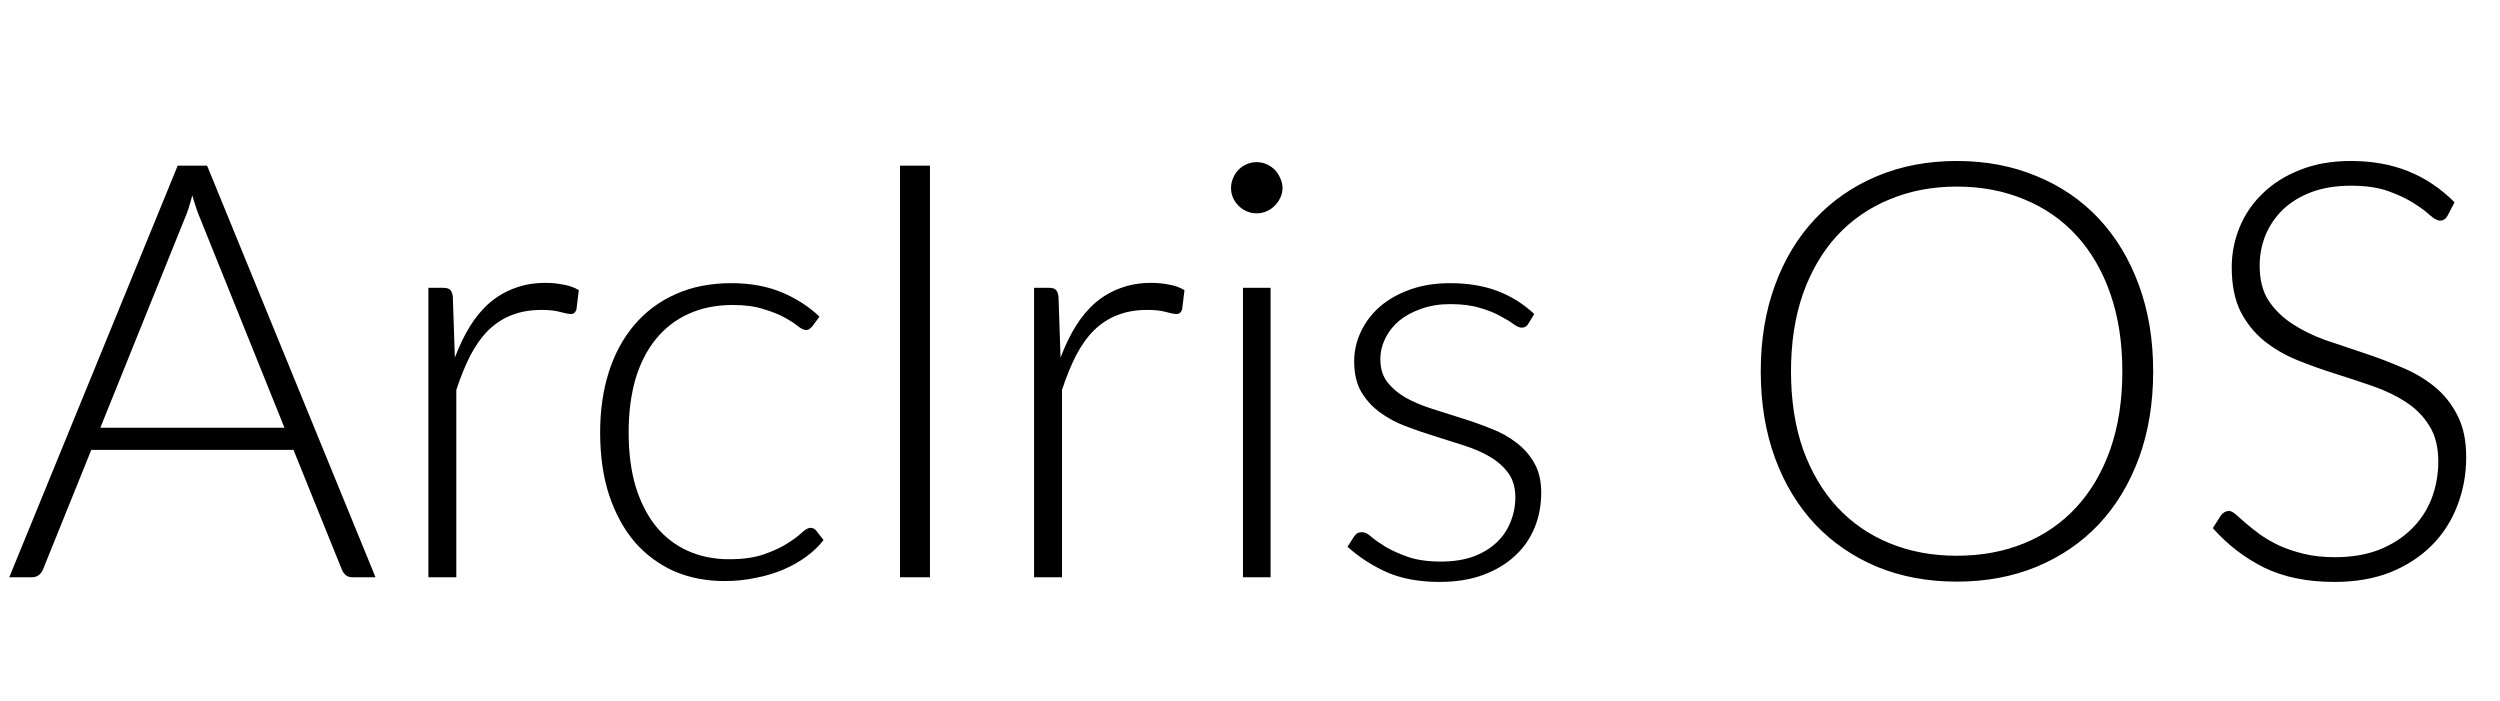
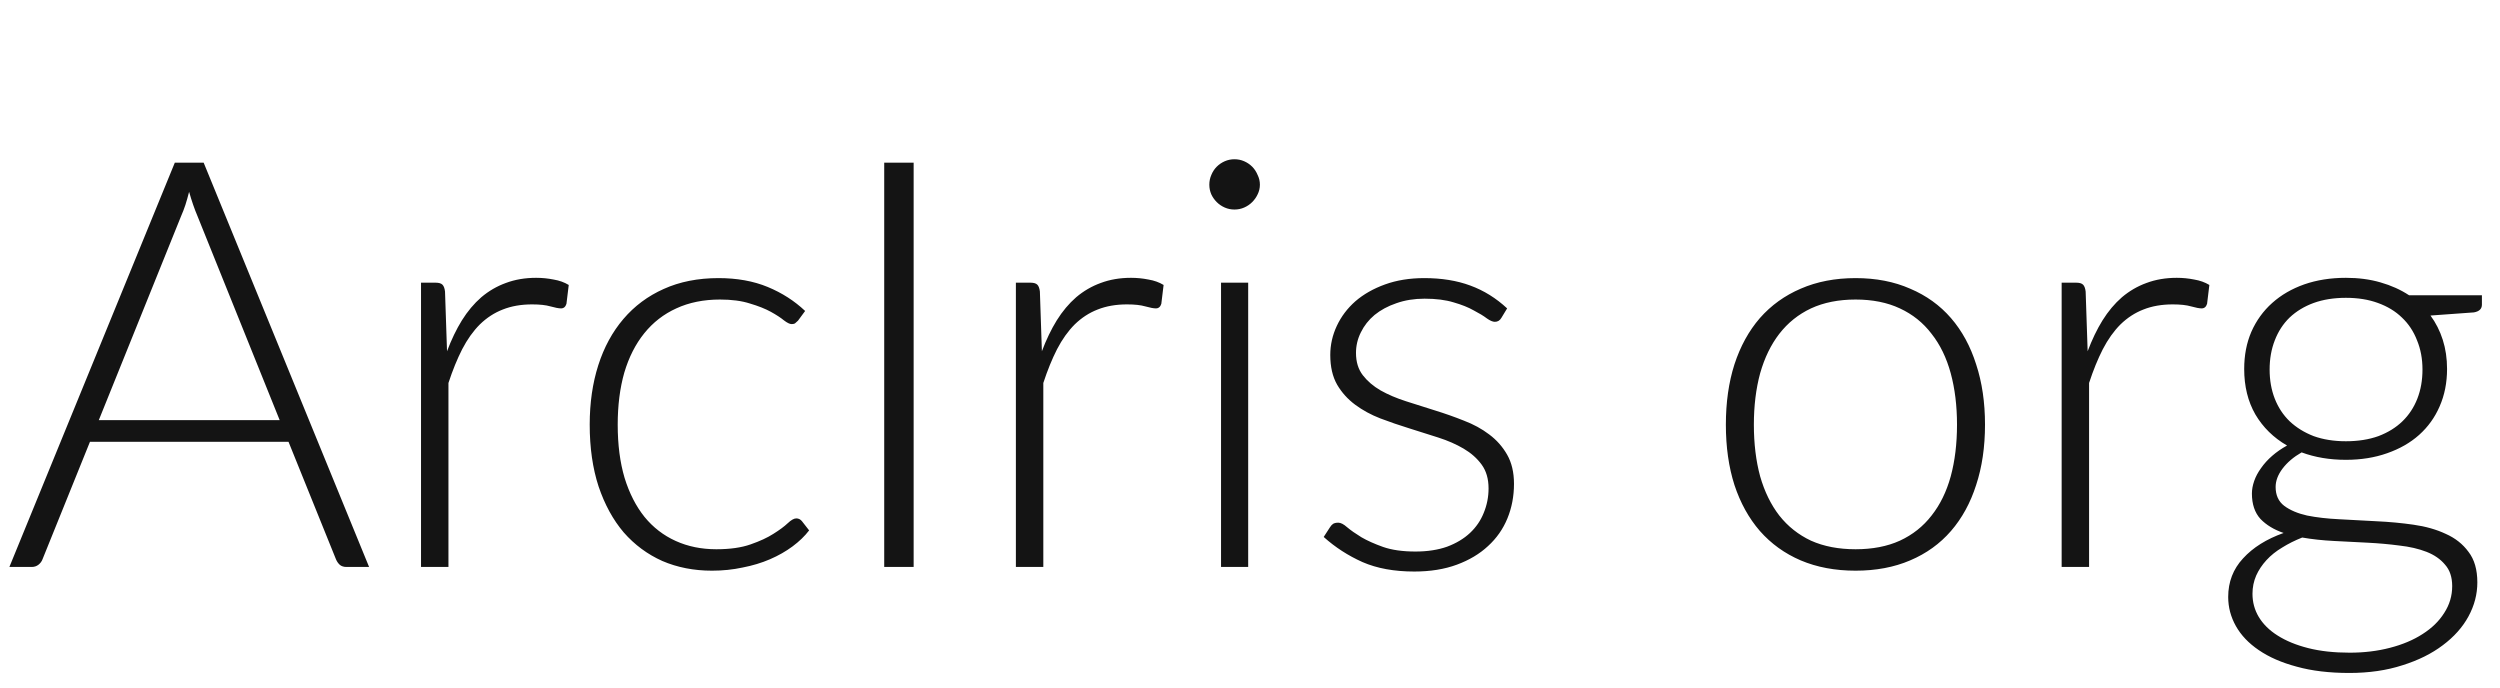
- <svg xmlns="http://www.w3.org/2000/svg" width="550" height="154" viewBox="0 0 550 154" fill="none">
-   <path d="M62.583 94.104L44.151 48.344C43.511 46.851 42.892 45.059 42.295 42.968C42.039 43.992 41.762 44.973 41.463 45.912C41.164 46.808 40.844 47.64 40.503 48.408L22.071 94.104H62.583ZM82.615 127H77.559C76.962 127 76.471 126.851 76.087 126.552C75.703 126.211 75.404 125.784 75.191 125.272L64.567 98.968H20.087L9.463 125.272C9.292 125.741 8.994 126.147 8.567 126.488C8.14 126.829 7.628 127 7.031 127H2.039L39.095 36.44H45.559L82.615 127ZM100.07 78.68C101.051 76.077 102.161 73.773 103.398 71.768C104.678 69.72 106.129 67.992 107.75 66.584C109.414 65.176 111.249 64.109 113.254 63.384C115.302 62.616 117.563 62.232 120.038 62.232C121.361 62.232 122.662 62.36 123.942 62.616C125.222 62.829 126.353 63.235 127.334 63.832L126.822 68.056C126.609 68.739 126.203 69.08 125.606 69.08C125.094 69.08 124.305 68.931 123.238 68.632C122.214 68.333 120.849 68.184 119.142 68.184C116.667 68.184 114.47 68.568 112.55 69.336C110.673 70.061 108.966 71.171 107.43 72.664C105.937 74.157 104.614 76.013 103.462 78.232C102.353 80.408 101.329 82.925 100.39 85.784V127H94.246V63.32H97.51C98.235 63.32 98.747 63.469 99.046 63.768C99.345 64.067 99.537 64.579 99.622 65.304L100.07 78.68ZM178.687 71.832C178.474 72.045 178.26 72.237 178.047 72.408C177.876 72.536 177.62 72.6 177.279 72.6C176.852 72.6 176.276 72.323 175.551 71.768C174.826 71.171 173.844 70.531 172.607 69.848C171.37 69.165 169.812 68.547 167.935 67.992C166.1 67.395 163.86 67.096 161.215 67.096C157.546 67.096 154.282 67.757 151.423 69.08C148.607 70.36 146.218 72.216 144.255 74.648C142.292 77.08 140.799 80.024 139.775 83.48C138.794 86.936 138.303 90.819 138.303 95.128C138.303 99.608 138.815 103.576 139.839 107.032C140.906 110.488 142.399 113.411 144.319 115.8C146.239 118.147 148.564 119.939 151.295 121.176C154.026 122.413 157.055 123.032 160.383 123.032C163.455 123.032 166.015 122.669 168.063 121.944C170.154 121.219 171.86 120.429 173.183 119.576C174.548 118.723 175.615 117.933 176.383 117.208C177.151 116.483 177.791 116.12 178.303 116.12C178.815 116.12 179.242 116.333 179.583 116.76L181.183 118.808C180.202 120.088 178.964 121.283 177.471 122.392C175.978 123.501 174.292 124.461 172.415 125.272C170.538 126.083 168.49 126.701 166.271 127.128C164.095 127.597 161.812 127.832 159.423 127.832C155.37 127.832 151.658 127.107 148.287 125.656C144.959 124.163 142.079 122.029 139.647 119.256C137.258 116.44 135.38 113.005 134.015 108.952C132.692 104.899 132.031 100.291 132.031 95.128C132.031 90.264 132.671 85.827 133.951 81.816C135.231 77.805 137.108 74.349 139.583 71.448C142.058 68.547 145.066 66.307 148.607 64.728C152.191 63.107 156.287 62.296 160.895 62.296C165.034 62.296 168.703 62.957 171.903 64.28C175.103 65.603 177.898 67.395 180.287 69.656L178.687 71.832ZM204.593 127H198.001V36.44H204.593V127ZM233.32 78.68C234.301 76.077 235.411 73.773 236.648 71.768C237.928 69.72 239.379 67.992 241 66.584C242.664 65.176 244.499 64.109 246.504 63.384C248.552 62.616 250.813 62.232 253.288 62.232C254.611 62.232 255.912 62.36 257.192 62.616C258.472 62.829 259.603 63.235 260.584 63.832L260.072 68.056C259.859 68.739 259.453 69.08 258.856 69.08C258.344 69.08 257.555 68.931 256.488 68.632C255.464 68.333 254.099 68.184 252.392 68.184C249.917 68.184 247.72 68.568 245.8 69.336C243.923 70.061 242.216 71.171 240.68 72.664C239.187 74.157 237.864 76.013 236.712 78.232C235.603 80.408 234.579 82.925 233.64 85.784V127H227.496V63.32H230.76C231.485 63.32 231.997 63.469 232.296 63.768C232.595 64.067 232.787 64.579 232.872 65.304L233.32 78.68ZM279.53 63.32V127H273.45V63.32H279.53ZM282.154 41.368C282.154 42.136 281.983 42.861 281.642 43.544C281.343 44.184 280.938 44.76 280.426 45.272C279.914 45.784 279.317 46.189 278.634 46.488C277.951 46.787 277.226 46.936 276.458 46.936C275.69 46.936 274.965 46.787 274.282 46.488C273.599 46.189 273.002 45.784 272.49 45.272C271.978 44.76 271.573 44.184 271.274 43.544C270.975 42.861 270.826 42.136 270.826 41.368C270.826 40.6 270.975 39.875 271.274 39.192C271.573 38.467 271.978 37.848 272.49 37.336C273.002 36.824 273.599 36.419 274.282 36.12C274.965 35.821 275.69 35.672 276.458 35.672C277.226 35.672 277.951 35.821 278.634 36.12C279.317 36.419 279.914 36.824 280.426 37.336C280.938 37.848 281.343 38.467 281.642 39.192C281.983 39.875 282.154 40.6 282.154 41.368ZM336.254 71.192C335.913 71.789 335.422 72.088 334.782 72.088C334.313 72.088 333.715 71.832 332.99 71.32C332.265 70.765 331.283 70.168 330.046 69.528C328.851 68.845 327.358 68.248 325.566 67.736C323.774 67.181 321.598 66.904 319.038 66.904C316.734 66.904 314.622 67.245 312.702 67.928C310.825 68.568 309.203 69.443 307.838 70.552C306.515 71.661 305.491 72.963 304.766 74.456C304.041 75.907 303.678 77.443 303.678 79.064C303.678 81.069 304.19 82.733 305.214 84.056C306.238 85.379 307.561 86.509 309.182 87.448C310.846 88.387 312.745 89.197 314.878 89.88C317.011 90.563 319.166 91.245 321.342 91.928C323.561 92.611 325.737 93.379 327.87 94.232C330.003 95.043 331.881 96.067 333.502 97.304C335.166 98.541 336.51 100.056 337.534 101.848C338.558 103.64 339.07 105.816 339.07 108.376C339.07 111.149 338.579 113.731 337.598 116.12C336.617 118.509 335.166 120.579 333.246 122.328C331.369 124.077 329.043 125.464 326.27 126.488C323.497 127.512 320.318 128.024 316.734 128.024C312.254 128.024 308.393 127.32 305.15 125.912C301.907 124.461 299.006 122.584 296.446 120.28L297.854 118.104C298.067 117.763 298.302 117.507 298.558 117.336C298.857 117.165 299.241 117.08 299.71 117.08C300.265 117.08 300.926 117.421 301.694 118.104C302.505 118.787 303.571 119.533 304.894 120.344C306.217 121.112 307.838 121.837 309.758 122.52C311.721 123.203 314.131 123.544 316.99 123.544C319.678 123.544 322.046 123.181 324.094 122.456C326.142 121.688 327.849 120.664 329.214 119.384C330.579 118.104 331.603 116.611 332.286 114.904C333.011 113.155 333.374 111.32 333.374 109.4C333.374 107.267 332.862 105.496 331.838 104.088C330.814 102.68 329.47 101.485 327.806 100.504C326.142 99.523 324.243 98.691 322.11 98.008C320.019 97.325 317.865 96.643 315.646 95.96C313.427 95.277 311.251 94.531 309.118 93.72C307.027 92.909 305.15 91.885 303.486 90.648C301.822 89.411 300.478 87.917 299.454 86.168C298.43 84.376 297.918 82.157 297.918 79.512C297.918 77.251 298.409 75.075 299.39 72.984C300.371 70.893 301.758 69.059 303.55 67.48C305.385 65.901 307.603 64.643 310.206 63.704C312.809 62.765 315.731 62.296 318.974 62.296C322.857 62.296 326.291 62.851 329.278 63.96C332.307 65.069 335.059 66.776 337.534 69.08L336.254 71.192ZM473.699 81.688C473.699 88.685 472.654 95.043 470.563 100.76C468.472 106.435 465.528 111.299 461.731 115.352C457.934 119.363 453.368 122.477 448.035 124.696C442.744 126.872 436.899 127.96 430.499 127.96C424.099 127.96 418.254 126.872 412.963 124.696C407.672 122.477 403.128 119.363 399.331 115.352C395.534 111.299 392.59 106.435 390.499 100.76C388.408 95.043 387.363 88.685 387.363 81.688C387.363 74.733 388.408 68.419 390.499 62.744C392.59 57.027 395.534 52.163 399.331 48.152C403.128 44.099 407.672 40.963 412.963 38.744C418.254 36.525 424.099 35.416 430.499 35.416C436.899 35.416 442.744 36.525 448.035 38.744C453.368 40.92 457.934 44.035 461.731 48.088C465.528 52.141 468.472 57.027 470.563 62.744C472.654 68.419 473.699 74.733 473.699 81.688ZM466.915 81.688C466.915 75.373 466.04 69.699 464.291 64.664C462.542 59.629 460.067 55.363 456.867 51.864C453.667 48.365 449.827 45.699 445.347 43.864C440.867 41.987 435.918 41.048 430.499 41.048C425.123 41.048 420.195 41.987 415.715 43.864C411.235 45.699 407.374 48.365 404.131 51.864C400.931 55.363 398.435 59.629 396.643 64.664C394.894 69.699 394.019 75.373 394.019 81.688C394.019 88.045 394.894 93.741 396.643 98.776C398.435 103.768 400.931 108.013 404.131 111.512C407.374 115.011 411.235 117.677 415.715 119.512C420.195 121.347 425.123 122.264 430.499 122.264C435.918 122.264 440.867 121.347 445.347 119.512C449.827 117.677 453.667 115.011 456.867 111.512C460.067 108.013 462.542 103.768 464.291 98.776C466.04 93.741 466.915 88.045 466.915 81.688ZM538.469 47.448C538.085 48.173 537.53 48.536 536.805 48.536C536.25 48.536 535.525 48.152 534.629 47.384C533.776 46.573 532.602 45.699 531.109 44.76C529.616 43.779 527.738 42.883 525.477 42.072C523.258 41.261 520.506 40.856 517.221 40.856C513.936 40.856 511.034 41.325 508.517 42.264C506.042 43.203 503.952 44.483 502.245 46.104C500.581 47.725 499.301 49.603 498.405 51.736C497.552 53.869 497.125 56.109 497.125 58.456C497.125 61.528 497.765 64.067 499.045 66.072C500.368 68.077 502.096 69.784 504.229 71.192C506.362 72.6 508.773 73.795 511.461 74.776C514.192 75.715 516.986 76.653 519.845 77.592C522.704 78.531 525.477 79.576 528.165 80.728C530.896 81.837 533.328 83.245 535.461 84.952C537.594 86.659 539.301 88.771 540.581 91.288C541.904 93.763 542.565 96.856 542.565 100.568C542.565 104.365 541.904 107.949 540.581 111.32C539.301 114.648 537.424 117.549 534.949 120.024C532.474 122.499 529.445 124.461 525.861 125.912C522.277 127.32 518.181 128.024 513.573 128.024C507.6 128.024 502.458 126.979 498.149 124.888C493.84 122.755 490.064 119.853 486.821 116.184L488.613 113.368C489.125 112.728 489.722 112.408 490.405 112.408C490.789 112.408 491.28 112.664 491.877 113.176C492.474 113.688 493.2 114.328 494.053 115.096C494.906 115.821 495.93 116.632 497.125 117.528C498.32 118.381 499.706 119.192 501.285 119.96C502.864 120.685 504.677 121.304 506.725 121.816C508.773 122.328 511.098 122.584 513.701 122.584C517.285 122.584 520.485 122.051 523.301 120.984C526.117 119.875 528.485 118.381 530.405 116.504C532.368 114.627 533.861 112.408 534.885 109.848C535.909 107.245 536.421 104.472 536.421 101.528C536.421 98.328 535.76 95.704 534.437 93.656C533.157 91.565 531.45 89.837 529.317 88.472C527.184 87.064 524.752 85.891 522.021 84.952C519.333 84.013 516.56 83.096 513.701 82.2C510.842 81.304 508.048 80.301 505.317 79.192C502.629 78.083 500.218 76.675 498.085 74.968C495.952 73.219 494.224 71.064 492.901 68.504C491.621 65.901 490.981 62.659 490.981 58.776C490.981 55.747 491.557 52.824 492.709 50.008C493.861 47.192 495.546 44.717 497.765 42.584C499.984 40.408 502.714 38.68 505.957 37.4C509.242 36.077 512.976 35.416 517.157 35.416C521.85 35.416 526.053 36.163 529.765 37.656C533.52 39.149 536.933 41.432 540.005 44.504L538.469 47.448Z" fill="black" />
+ <svg xmlns="http://www.w3.org/2000/svg" width="560" height="154" viewBox="0 0 560 154" fill="none">
+   <path d="M62.645 94.104L44.214 48.344C43.574 46.851 42.955 45.059 42.358 42.968C42.102 43.992 41.824 44.973 41.526 45.912C41.227 46.808 40.907 47.64 40.566 48.408L22.134 94.104H62.645ZM82.677 127H77.621C77.024 127 76.534 126.851 76.15 126.552C75.766 126.211 75.467 125.784 75.254 125.272L64.629 98.968H20.149L9.525 125.272C9.355 125.741 9.056 126.147 8.63 126.488C8.203 126.829 7.691 127 7.093 127H2.102L39.157 36.44H45.621L82.677 127ZM100.133 78.68C101.114 76.077 102.223 73.773 103.461 71.768C104.741 69.72 106.191 67.992 107.813 66.584C109.477 65.176 111.311 64.109 113.317 63.384C115.365 62.616 117.626 62.232 120.101 62.232C121.423 62.232 122.725 62.36 124.005 62.616C125.285 62.829 126.415 63.235 127.397 63.832L126.885 68.056C126.671 68.739 126.266 69.08 125.669 69.08C125.157 69.08 124.367 68.931 123.301 68.632C122.277 68.333 120.911 68.184 119.205 68.184C116.73 68.184 114.533 68.568 112.613 69.336C110.735 70.061 109.029 71.171 107.493 72.664C105.999 74.157 104.677 76.013 103.525 78.232C102.415 80.408 101.391 82.925 100.453 85.784V127H94.308V63.32H97.573C98.298 63.32 98.81 63.469 99.109 63.768C99.407 64.067 99.599 64.579 99.684 65.304L100.133 78.68ZM178.75 71.832C178.536 72.045 178.323 72.237 178.11 72.408C177.939 72.536 177.683 72.6 177.342 72.6C176.915 72.6 176.339 72.323 175.614 71.768C174.888 71.171 173.907 70.531 172.67 69.848C171.432 69.165 169.875 68.547 167.998 67.992C166.163 67.395 163.923 67.096 161.278 67.096C157.608 67.096 154.344 67.757 151.486 69.08C148.67 70.36 146.28 72.216 144.318 74.648C142.355 77.08 140.862 80.024 139.838 83.48C138.856 86.936 138.366 90.819 138.366 95.128C138.366 99.608 138.878 103.576 139.902 107.032C140.968 110.488 142.462 113.411 144.382 115.8C146.302 118.147 148.627 119.939 151.358 121.176C154.088 122.413 157.118 123.032 160.446 123.032C163.518 123.032 166.078 122.669 168.126 121.944C170.216 121.219 171.923 120.429 173.246 119.576C174.611 118.723 175.678 117.933 176.446 117.208C177.214 116.483 177.854 116.12 178.366 116.12C178.878 116.12 179.304 116.333 179.646 116.76L181.246 118.808C180.264 120.088 179.027 121.283 177.534 122.392C176.04 123.501 174.355 124.461 172.478 125.272C170.6 126.083 168.552 126.701 166.334 127.128C164.158 127.597 161.875 127.832 159.486 127.832C155.432 127.832 151.72 127.107 148.35 125.656C145.022 124.163 142.142 122.029 139.71 119.256C137.32 116.44 135.443 113.005 134.078 108.952C132.755 104.899 132.094 100.291 132.094 95.128C132.094 90.264 132.734 85.827 134.014 81.816C135.294 77.805 137.171 74.349 139.646 71.448C142.12 68.547 145.128 66.307 148.67 64.728C152.254 63.107 156.35 62.296 160.958 62.296C165.096 62.296 168.766 62.957 171.966 64.28C175.166 65.603 177.96 67.395 180.35 69.656L178.75 71.832ZM204.656 127H198.064V36.44H204.656V127ZM233.383 78.68C234.364 76.077 235.473 73.773 236.711 71.768C237.991 69.72 239.441 67.992 241.063 66.584C242.727 65.176 244.561 64.109 246.567 63.384C248.615 62.616 250.876 62.232 253.351 62.232C254.673 62.232 255.975 62.36 257.255 62.616C258.535 62.829 259.665 63.235 260.647 63.832L260.135 68.056C259.921 68.739 259.516 69.08 258.919 69.08C258.407 69.08 257.617 68.931 256.551 68.632C255.527 68.333 254.161 68.184 252.455 68.184C249.98 68.184 247.783 68.568 245.863 69.336C243.985 70.061 242.279 71.171 240.743 72.664C239.249 74.157 237.927 76.013 236.775 78.232C235.665 80.408 234.641 82.925 233.703 85.784V127H227.559V63.32H230.823C231.548 63.32 232.06 63.469 232.359 63.768C232.657 64.067 232.849 64.579 232.935 65.304L233.383 78.68ZM279.593 63.32V127H273.513V63.32H279.593ZM282.217 41.368C282.217 42.136 282.046 42.861 281.705 43.544C281.406 44.184 281.001 44.76 280.489 45.272C279.977 45.784 279.379 46.189 278.697 46.488C278.014 46.787 277.289 46.936 276.521 46.936C275.753 46.936 275.027 46.787 274.345 46.488C273.662 46.189 273.065 45.784 272.553 45.272C272.041 44.76 271.635 44.184 271.337 43.544C271.038 42.861 270.889 42.136 270.889 41.368C270.889 40.6 271.038 39.875 271.337 39.192C271.635 38.467 272.041 37.848 272.553 37.336C273.065 36.824 273.662 36.419 274.345 36.12C275.027 35.821 275.753 35.672 276.521 35.672C277.289 35.672 278.014 35.821 278.697 36.12C279.379 36.419 279.977 36.824 280.489 37.336C281.001 37.848 281.406 38.467 281.705 39.192C282.046 39.875 282.217 40.6 282.217 41.368ZM336.317 71.192C335.975 71.789 335.485 72.088 334.845 72.088C334.375 72.088 333.778 71.832 333.053 71.32C332.327 70.765 331.346 70.168 330.109 69.528C328.914 68.845 327.421 68.248 325.629 67.736C323.837 67.181 321.661 66.904 319.101 66.904C316.797 66.904 314.685 67.245 312.765 67.928C310.887 68.568 309.266 69.443 307.901 70.552C306.578 71.661 305.554 72.963 304.829 74.456C304.103 75.907 303.741 77.443 303.741 79.064C303.741 81.069 304.253 82.733 305.277 84.056C306.301 85.379 307.623 86.509 309.245 87.448C310.909 88.387 312.807 89.197 314.941 89.88C317.074 90.563 319.229 91.245 321.405 91.928C323.623 92.611 325.799 93.379 327.933 94.232C330.066 95.043 331.943 96.067 333.565 97.304C335.229 98.541 336.573 100.056 337.597 101.848C338.621 103.64 339.133 105.816 339.133 108.376C339.133 111.149 338.642 113.731 337.661 116.12C336.679 118.509 335.229 120.579 333.309 122.328C331.431 124.077 329.106 125.464 326.333 126.488C323.559 127.512 320.381 128.024 316.797 128.024C312.317 128.024 308.455 127.32 305.213 125.912C301.97 124.461 299.069 122.584 296.509 120.28L297.917 118.104C298.13 117.763 298.365 117.507 298.621 117.336C298.919 117.165 299.303 117.08 299.773 117.08C300.327 117.08 300.989 117.421 301.757 118.104C302.567 118.787 303.634 119.533 304.957 120.344C306.279 121.112 307.901 121.837 309.821 122.52C311.783 123.203 314.194 123.544 317.053 123.544C319.741 123.544 322.109 123.181 324.157 122.456C326.205 121.688 327.911 120.664 329.277 119.384C330.642 118.104 331.666 116.611 332.349 114.904C333.074 113.155 333.437 111.32 333.437 109.4C333.437 107.267 332.925 105.496 331.901 104.088C330.877 102.68 329.533 101.485 327.869 100.504C326.205 99.523 324.306 98.691 322.173 98.008C320.082 97.325 317.927 96.643 315.709 95.96C313.49 95.277 311.314 94.531 309.181 93.72C307.09 92.909 305.213 91.885 303.549 90.648C301.885 89.411 300.541 87.917 299.517 86.168C298.493 84.376 297.981 82.157 297.981 79.512C297.981 77.251 298.471 75.075 299.453 72.984C300.434 70.893 301.821 69.059 303.613 67.48C305.447 65.901 307.666 64.643 310.269 63.704C312.871 62.765 315.794 62.296 319.037 62.296C322.919 62.296 326.354 62.851 329.341 63.96C332.37 65.069 335.122 66.776 337.597 69.08L336.317 71.192ZM415.65 62.296C420.215 62.296 424.29 63.085 427.874 64.664C431.5 66.2 434.551 68.397 437.026 71.256C439.5 74.115 441.378 77.571 442.658 81.624C443.98 85.635 444.642 90.136 444.642 95.128C444.642 100.12 443.98 104.621 442.658 108.632C441.378 112.643 439.5 116.077 437.026 118.936C434.551 121.795 431.5 123.992 427.874 125.528C424.29 127.064 420.215 127.832 415.65 127.832C411.084 127.832 406.988 127.064 403.362 125.528C399.778 123.992 396.727 121.795 394.21 118.936C391.735 116.077 389.836 112.643 388.514 108.632C387.234 104.621 386.594 100.12 386.594 95.128C386.594 90.136 387.234 85.635 388.514 81.624C389.836 77.571 391.735 74.115 394.21 71.256C396.727 68.397 399.778 66.2 403.362 64.664C406.988 63.085 411.084 62.296 415.65 62.296ZM415.65 123.032C419.447 123.032 422.754 122.392 425.57 121.112C428.428 119.789 430.796 117.912 432.674 115.48C434.594 113.048 436.023 110.125 436.962 106.712C437.9 103.256 438.37 99.395 438.37 95.128C438.37 90.904 437.9 87.064 436.962 83.608C436.023 80.152 434.594 77.208 432.674 74.776C430.796 72.301 428.428 70.403 425.57 69.08C422.754 67.757 419.447 67.096 415.65 67.096C411.852 67.096 408.524 67.757 405.666 69.08C402.85 70.403 400.482 72.301 398.562 74.776C396.684 77.208 395.255 80.152 394.274 83.608C393.335 87.064 392.866 90.904 392.866 95.128C392.866 99.395 393.335 103.256 394.274 106.712C395.255 110.125 396.684 113.048 398.562 115.48C400.482 117.912 402.85 119.789 405.666 121.112C408.524 122.392 411.852 123.032 415.65 123.032ZM467.633 78.68C468.614 76.077 469.723 73.773 470.961 71.768C472.241 69.72 473.691 67.992 475.313 66.584C476.977 65.176 478.811 64.109 480.817 63.384C482.865 62.616 485.126 62.232 487.601 62.232C488.923 62.232 490.225 62.36 491.505 62.616C492.785 62.829 493.915 63.235 494.897 63.832L494.385 68.056C494.171 68.739 493.766 69.08 493.169 69.08C492.657 69.08 491.867 68.931 490.801 68.632C489.777 68.333 488.411 68.184 486.705 68.184C484.23 68.184 482.033 68.568 480.113 69.336C478.235 70.061 476.529 71.171 474.993 72.664C473.499 74.157 472.177 76.013 471.025 78.232C469.915 80.408 468.891 82.925 467.953 85.784V127H461.809V63.32H465.073C465.798 63.32 466.31 63.469 466.609 63.768C466.907 64.067 467.099 64.579 467.185 65.304L467.633 78.68ZM525.484 98.84C528.214 98.84 530.646 98.456 532.78 97.688C534.913 96.877 536.705 95.768 538.156 94.36C539.606 92.952 540.716 91.267 541.484 89.304C542.252 87.341 542.636 85.165 542.636 82.776C542.636 80.387 542.23 78.211 541.42 76.248C540.652 74.243 539.521 72.536 538.028 71.128C536.577 69.72 534.785 68.632 532.652 67.864C530.561 67.096 528.172 66.712 525.484 66.712C522.796 66.712 520.385 67.096 518.252 67.864C516.161 68.632 514.369 69.72 512.876 71.128C511.425 72.536 510.316 74.243 509.548 76.248C508.78 78.211 508.396 80.387 508.396 82.776C508.396 85.165 508.78 87.341 509.548 89.304C510.316 91.267 511.425 92.952 512.876 94.36C514.369 95.768 516.161 96.877 518.252 97.688C520.385 98.456 522.796 98.84 525.484 98.84ZM549.292 131.288C549.292 129.283 548.758 127.683 547.692 126.488C546.668 125.251 545.281 124.291 543.532 123.608C541.782 122.925 539.756 122.456 537.452 122.2C535.19 121.901 532.801 121.688 530.284 121.56C527.809 121.432 525.313 121.304 522.796 121.176C520.278 121.048 517.91 120.792 515.692 120.408C514.07 121.048 512.577 121.795 511.212 122.648C509.846 123.459 508.673 124.397 507.692 125.464C506.71 126.531 505.942 127.683 505.388 128.92C504.833 130.2 504.556 131.565 504.556 133.016C504.556 134.893 505.025 136.621 505.964 138.2C506.945 139.821 508.353 141.208 510.188 142.36C512.065 143.555 514.348 144.493 517.036 145.176C519.724 145.859 522.817 146.2 526.316 146.2C529.558 146.2 532.566 145.837 535.34 145.112C538.156 144.387 540.588 143.363 542.636 142.04C544.726 140.717 546.348 139.139 547.5 137.304C548.694 135.469 549.292 133.464 549.292 131.288ZM555.948 66.136V68.248C555.948 69.187 555.35 69.763 554.156 69.976L544.428 70.68C545.622 72.301 546.54 74.115 547.18 76.12C547.82 78.125 548.14 80.301 548.14 82.648C548.14 85.72 547.585 88.515 546.476 91.032C545.409 93.507 543.873 95.64 541.868 97.432C539.905 99.181 537.516 100.547 534.7 101.528C531.926 102.509 528.854 103 525.484 103C521.857 103 518.55 102.445 515.564 101.336C513.772 102.36 512.342 103.576 511.276 104.984C510.252 106.349 509.74 107.715 509.74 109.08C509.74 110.915 510.38 112.323 511.66 113.304C512.982 114.285 514.689 115.011 516.78 115.48C518.913 115.907 521.324 116.184 524.012 116.312C526.742 116.44 529.516 116.589 532.332 116.76C535.148 116.888 537.9 117.144 540.588 117.528C543.318 117.912 545.729 118.595 547.82 119.576C549.953 120.515 551.66 121.859 552.94 123.608C554.262 125.315 554.924 127.597 554.924 130.456C554.924 133.101 554.262 135.64 552.94 138.072C551.617 140.504 549.697 142.659 547.18 144.536C544.705 146.413 541.697 147.907 538.156 149.016C534.614 150.168 530.646 150.744 526.252 150.744C521.772 150.744 517.846 150.275 514.476 149.336C511.105 148.44 508.268 147.203 505.964 145.624C503.702 144.088 501.996 142.296 500.844 140.248C499.692 138.2 499.116 136.024 499.116 133.72C499.116 130.349 500.225 127.469 502.444 125.08C504.662 122.648 507.692 120.749 511.532 119.384C509.398 118.659 507.67 117.613 506.348 116.248C505.068 114.84 504.428 112.941 504.428 110.552C504.428 109.656 504.598 108.717 504.94 107.736C505.281 106.755 505.793 105.795 506.476 104.856C507.158 103.875 507.99 102.957 508.972 102.104C509.953 101.251 511.062 100.483 512.3 99.8C509.27 98.051 506.902 95.725 505.196 92.824C503.532 89.923 502.7 86.531 502.7 82.648C502.7 79.576 503.233 76.803 504.3 74.328C505.409 71.811 506.966 69.656 508.972 67.864C510.977 66.072 513.366 64.685 516.14 63.704C518.956 62.723 522.07 62.232 525.484 62.232C528.3 62.232 530.881 62.573 533.228 63.256C535.617 63.939 537.75 64.899 539.628 66.136H555.948Z" fill="#141414" />
</svg>
